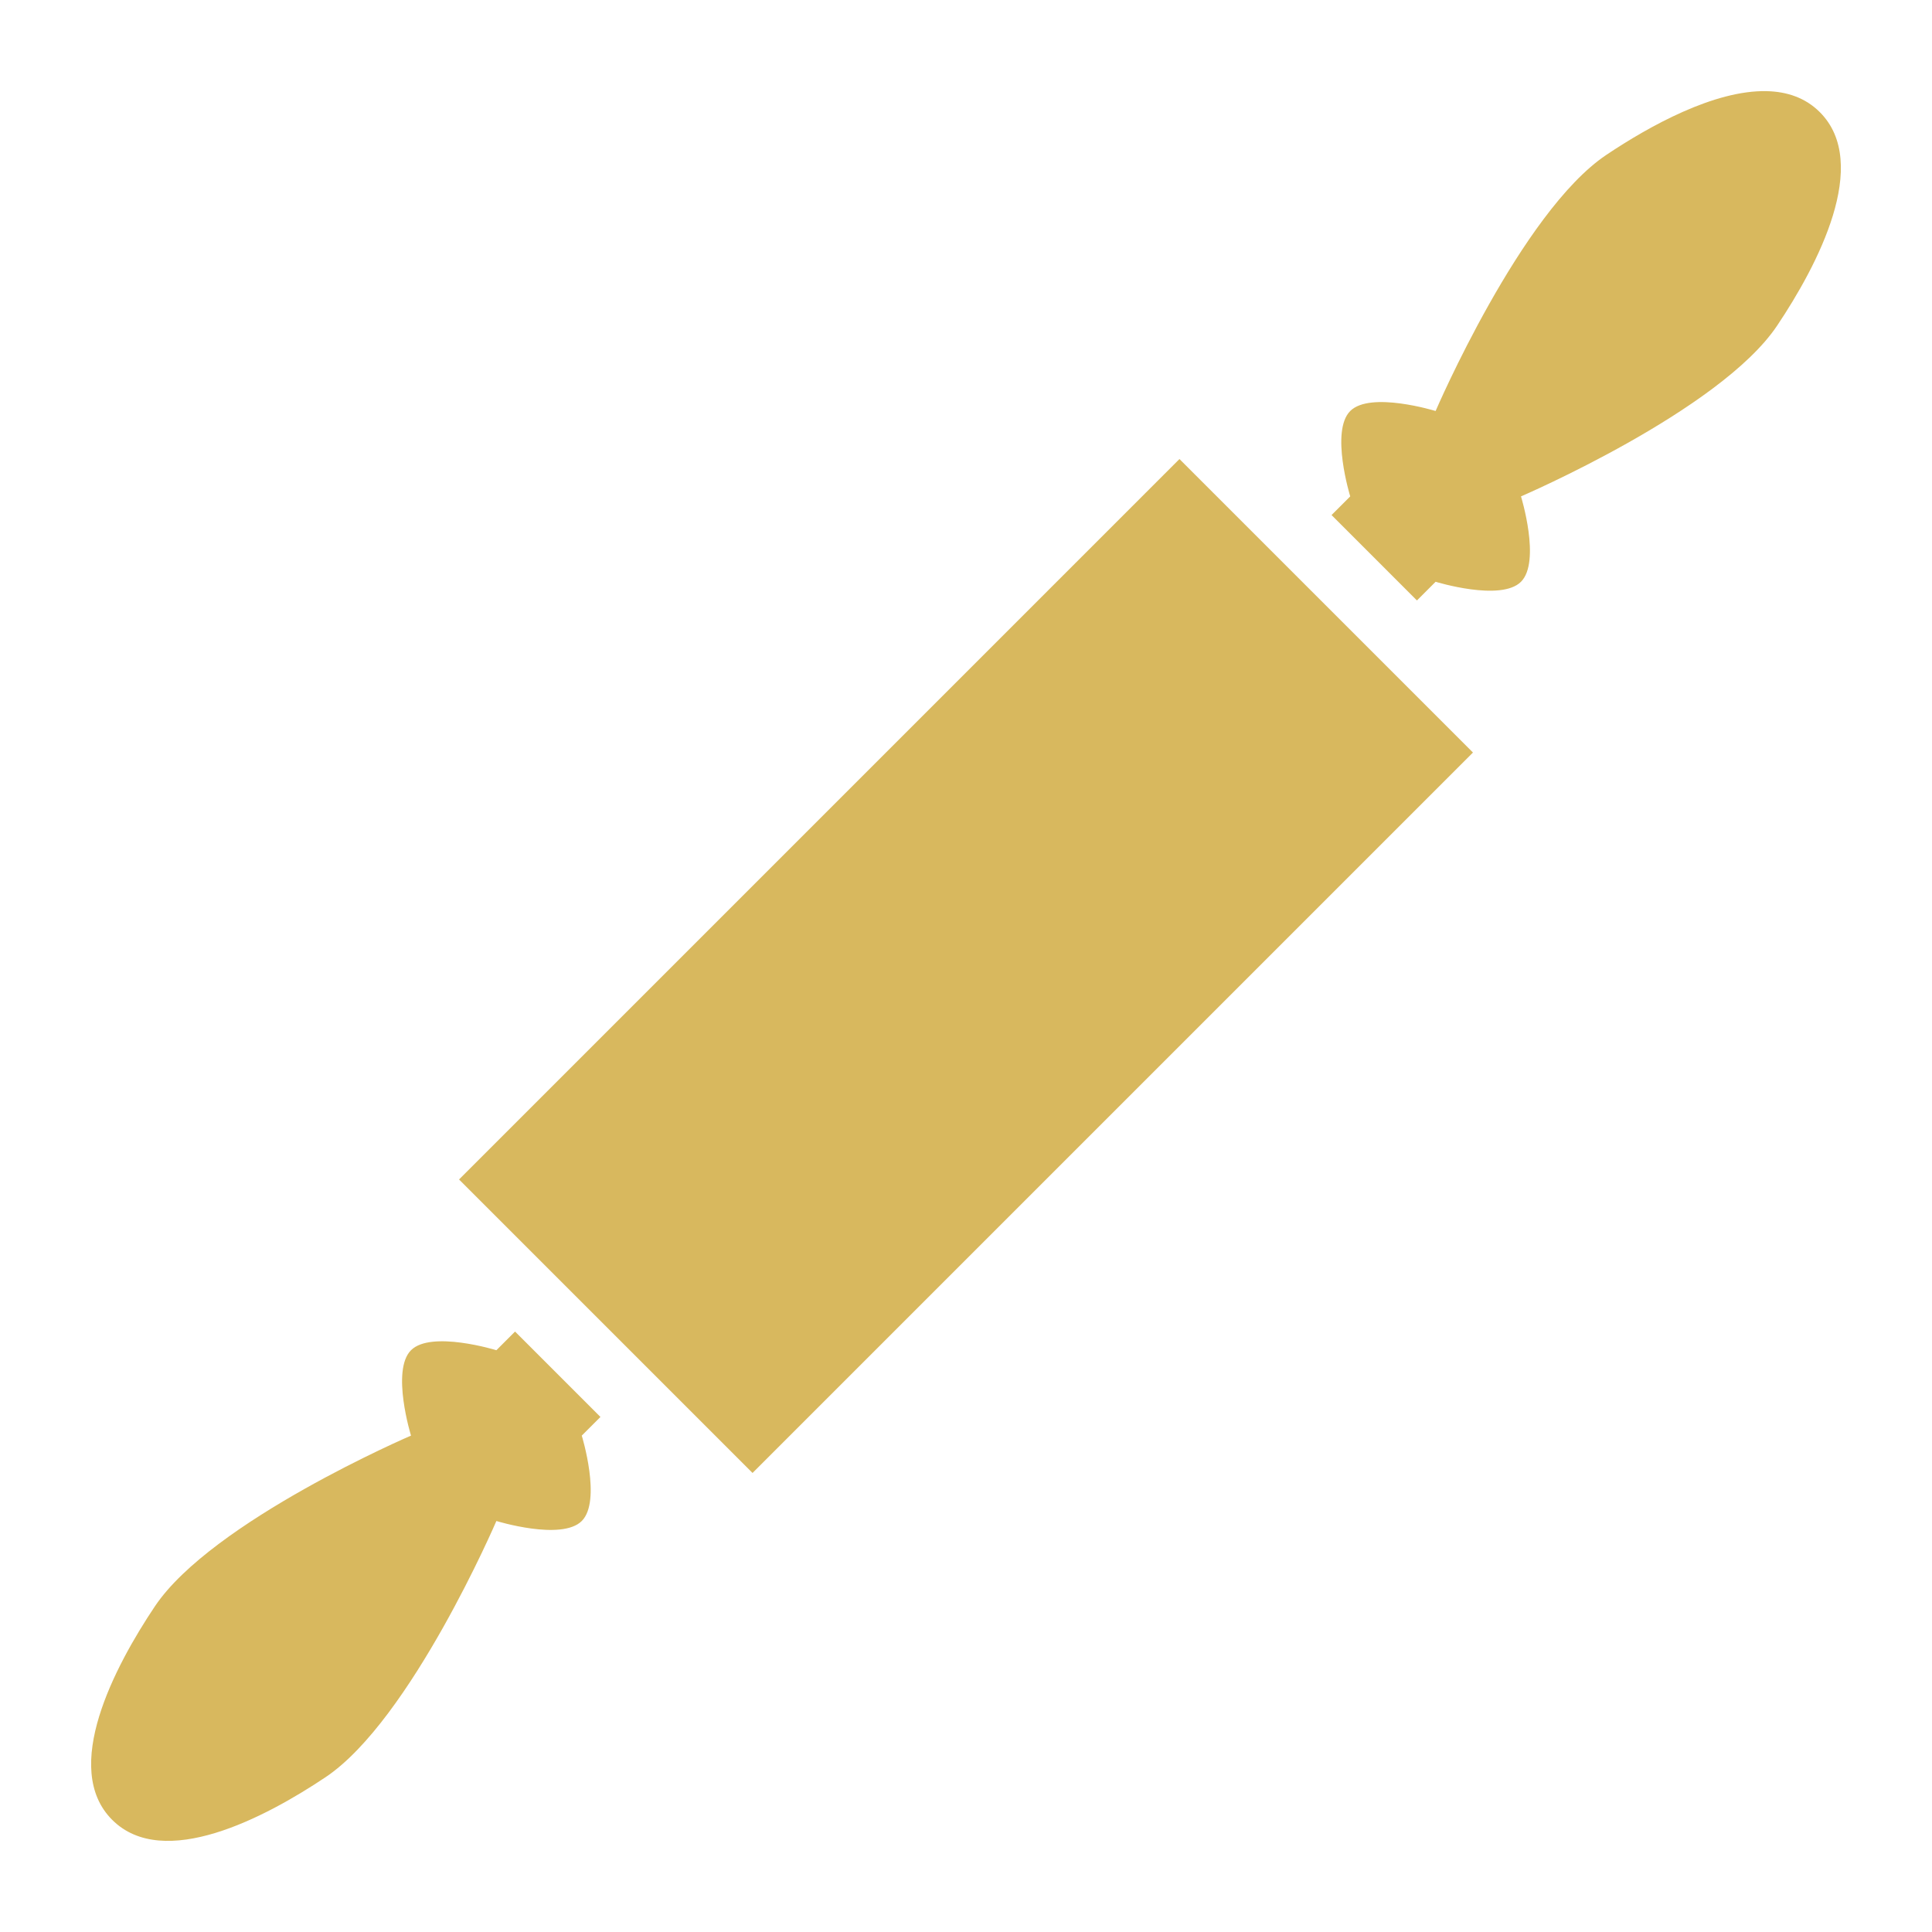
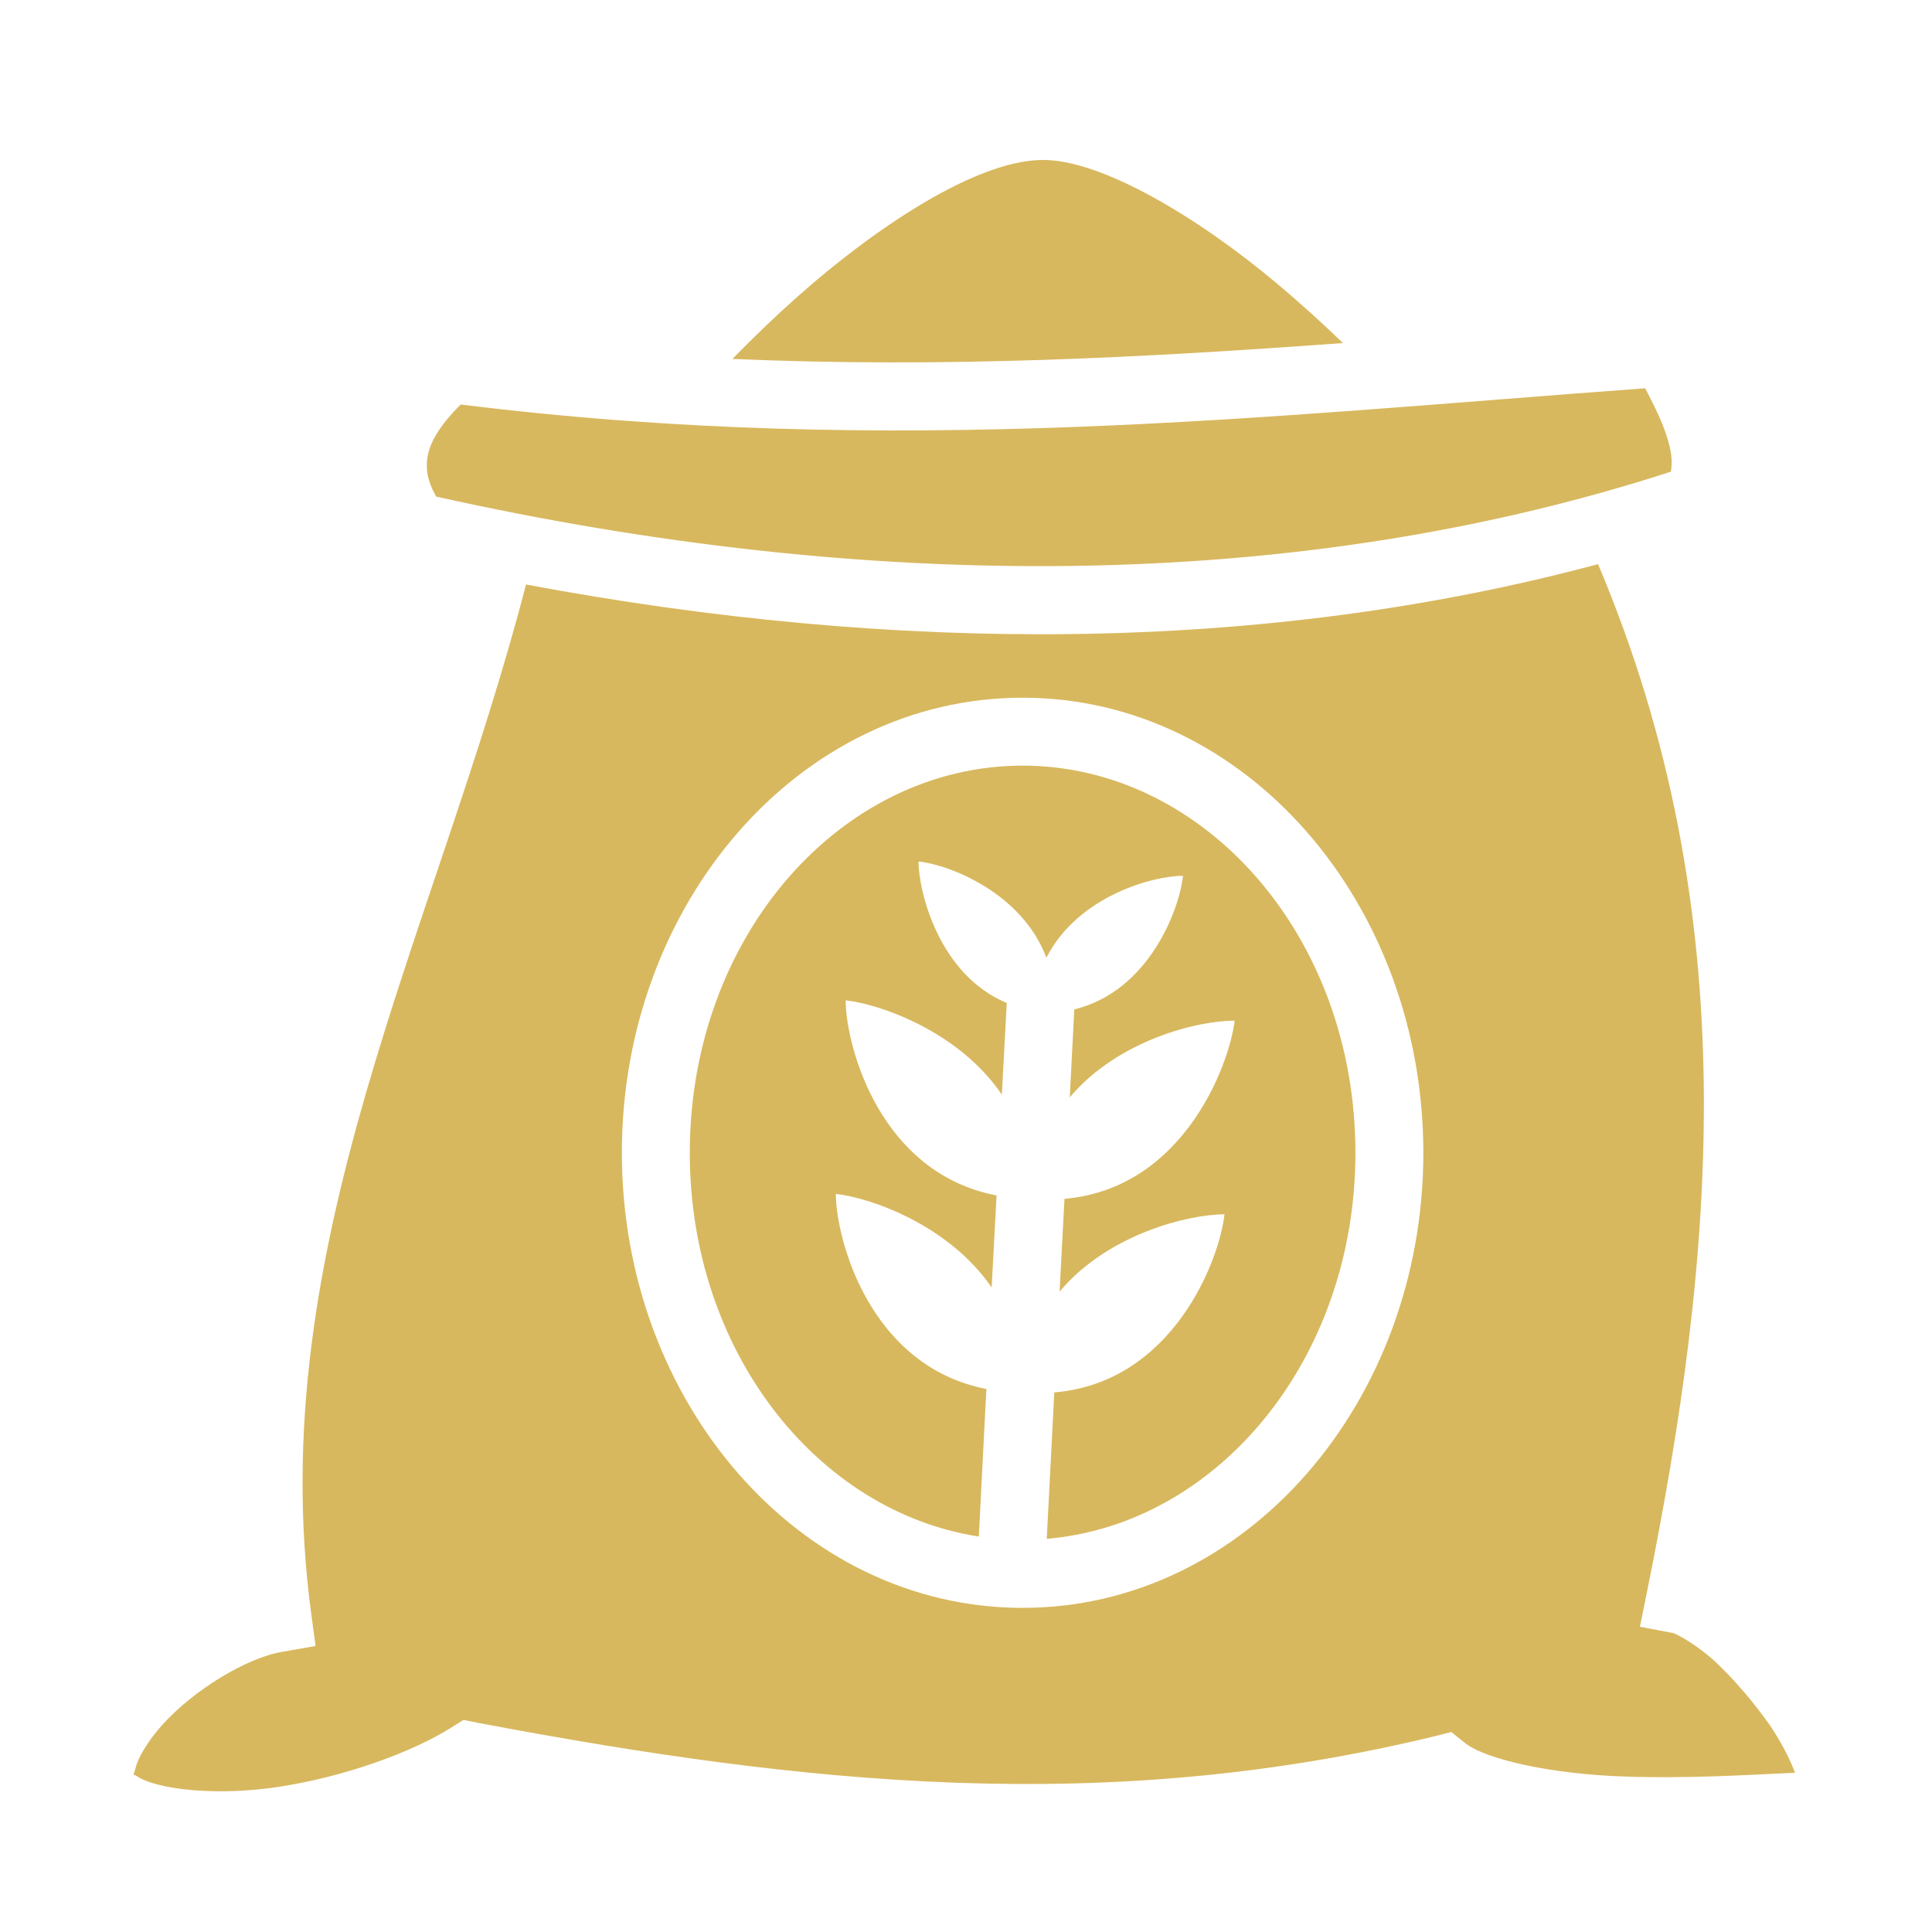
<svg xmlns="http://www.w3.org/2000/svg" width="1em" height="1em" viewBox="0 0 512 512">
-   <path fill="#D8B85E" d="M468.166 24.156c-13.8-.31-30.977 9.192-42.46 16.883c-22.597 15.13-45.255 67.882-45.255 67.882s-17.292-5.333-22.626 0s0 22.627 0 22.627l-4.95 4.948l22.628 22.63l4.95-4.952s17.293 5.333 22.626 0s0-22.627 0-22.627s52.75-22.66 67.883-45.255c10.7-15.978 24.91-42.97 11.313-56.568c-3.824-3.825-8.707-5.45-14.107-5.57zM312.568 121.65L121.65 312.568l77.782 77.782L390.35 199.432zm-176.07 231.223l-4.95 4.95s-17.293-5.332-22.626 0c-5.333 5.335 0 22.628 0 22.628s-52.75 22.66-67.883 45.255c-10.7 15.978-24.91 42.97-11.313 56.568s40.59-.612 56.568-11.312c22.596-15.13 45.254-67.882 45.254-67.882s17.292 5.333 22.626 0s0-22.627 0-22.627l4.95-4.948l-22.628-22.63z" />
+   <path fill="#D8B85E" d="M275.8 42.39c-18.5.45-46.9 19.85-69 40.34c-4.6 4.26-8.8 8.41-12.7 12.39c56.2 2.45 109.2-.36 161.8-4.21c-5.1-4.92-11-10.33-17.6-15.86c-20.5-17.21-46.6-33.05-62.5-32.66M436 102.9c-100 7.3-198.7 18.6-313.9 4.3c-5.2 5.1-7.9 9.6-8.7 13.3c-.7 3.6-.2 6.9 2.2 11.1c113.5 25.3 227 25.9 327.2-6.6c.5-2.8.1-5.7-1.1-9.4c-1.2-3.8-3.3-8.1-5.7-12.7m-12.5 46.6c-89.1 23.9-186.5 23.7-284.1 5.4c-23.9 92.3-70 175.4-56.93 272.7l1.16 8.6l-8.57 1.5c-9.83 1.6-23.83 10.3-31.95 19.3c-4.07 4.5-6.59 9-7.18 11.5c-.59 2.4-.94 1.4.33 2.2c5.18 3.5 21 5.4 37.83 2.8s34.81-8.9 45.71-15.8l3-1.9l3.5.7c87.2 16.5 166.5 24.8 254 3.6l4.3-1.1l3.5 2.8c5.6 4.6 23.7 8.4 42.4 9c17 .6 33.8-.5 45.2-1c-1.1-3-3.3-7.6-6.6-12.5c-4.2-6-9.5-12.2-14.5-16.9c-5.1-4.7-10.4-7.4-11.1-7.6l-8.9-1.7l1.8-8.9c18.1-89.2 26.5-179.5-12.9-272.7M271 184.9c59.3 0 106.2 54.7 106.2 120.6S330.3 426.1 271 426.1s-106.2-54.7-106.2-120.6S211.7 184.9 271 184.9m0 18c-48.1 0-88.2 45.2-88.2 102.6c0 52.7 33.8 95.1 76.6 101.7l2-39.1c-30.8-6-39.8-39.4-39.9-51.7c9.3 1 30 8.3 41.3 24.8l1.3-24.4c-30.9-5.9-39.9-39.4-40-51.7c9.2 1 30.1 8.3 41.4 25l1.3-24.3c-17.8-7.4-23.3-29.1-23.4-37.5c8 .8 27.4 8.2 33.9 25.5c8.4-16.4 28.3-21.7 36.2-21.7c-.9 8.8-9 30.6-28.8 35.4l-1.2 23.3c12.9-15.3 34.3-20.4 43.7-20.3c-1.5 12.1-13.8 44.5-45.1 47.2l-1.3 24.6c12.9-15.4 34.4-20.5 43.7-20.5c-1.3 12.1-13.7 44.6-45.1 47.2l-2 38.8c45.2-3.8 81.8-47.5 81.8-102.3c0-57.4-40.1-102.6-88.2-102.6" />
</svg>
